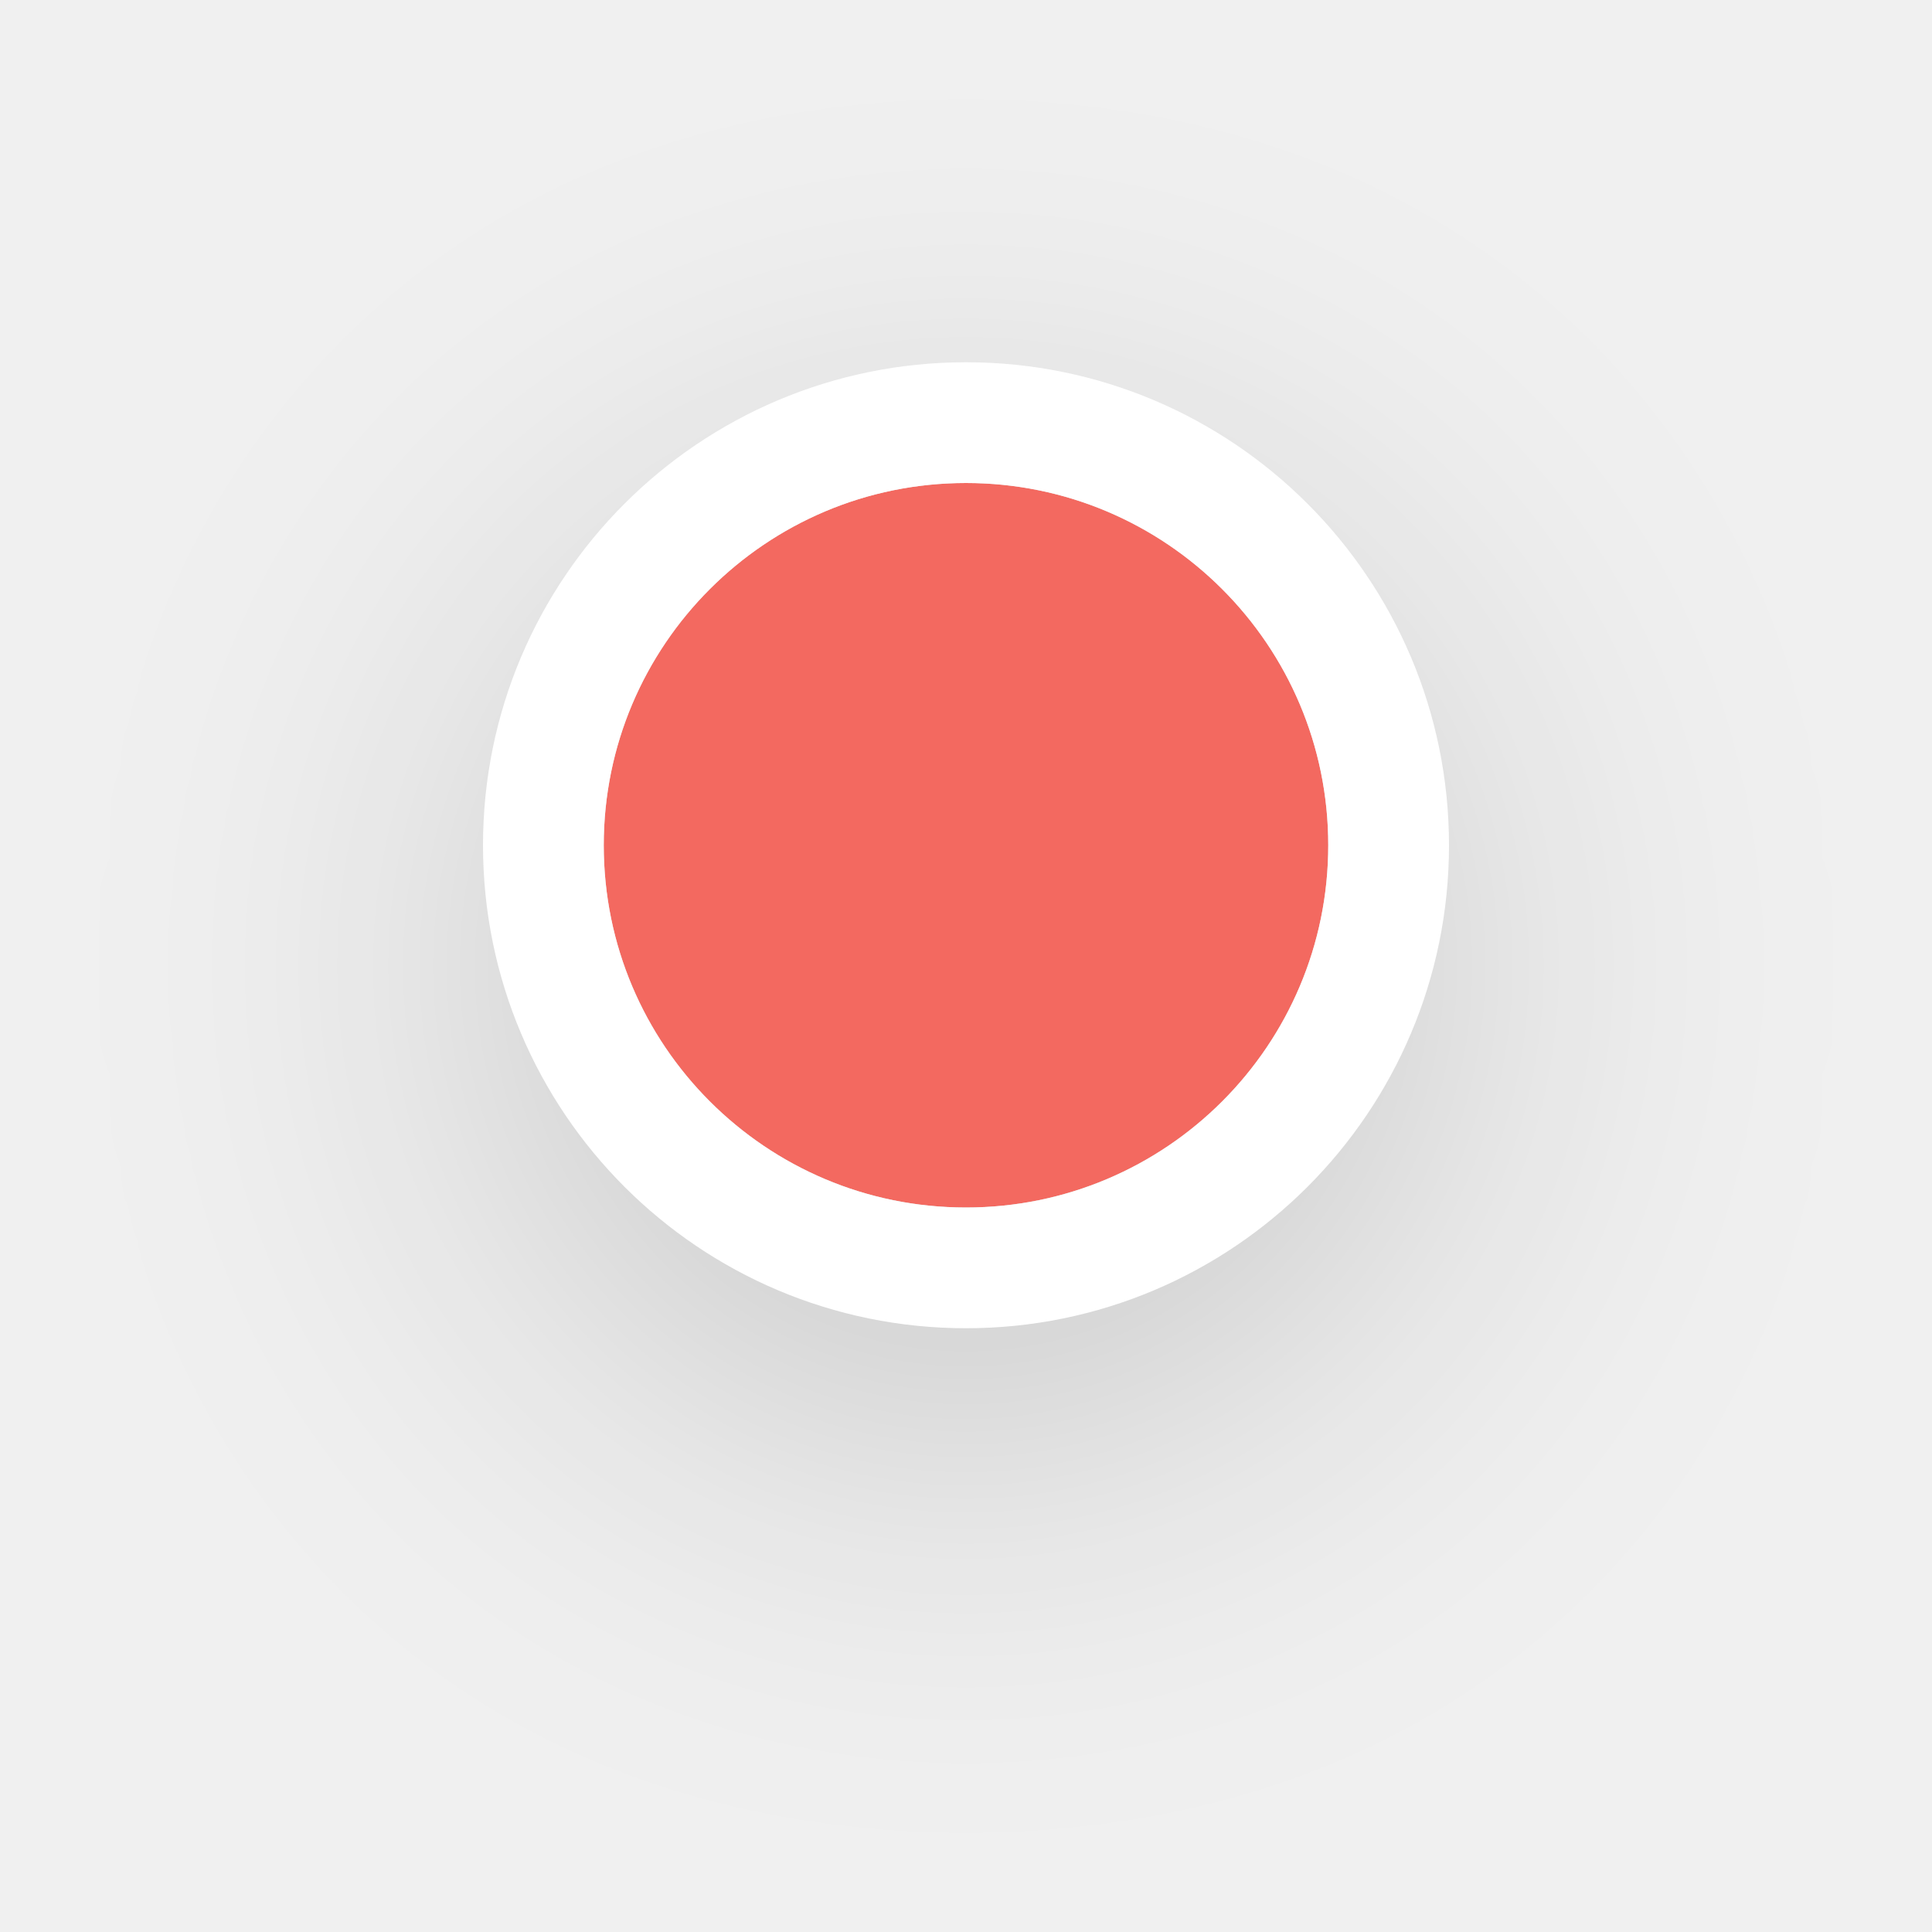
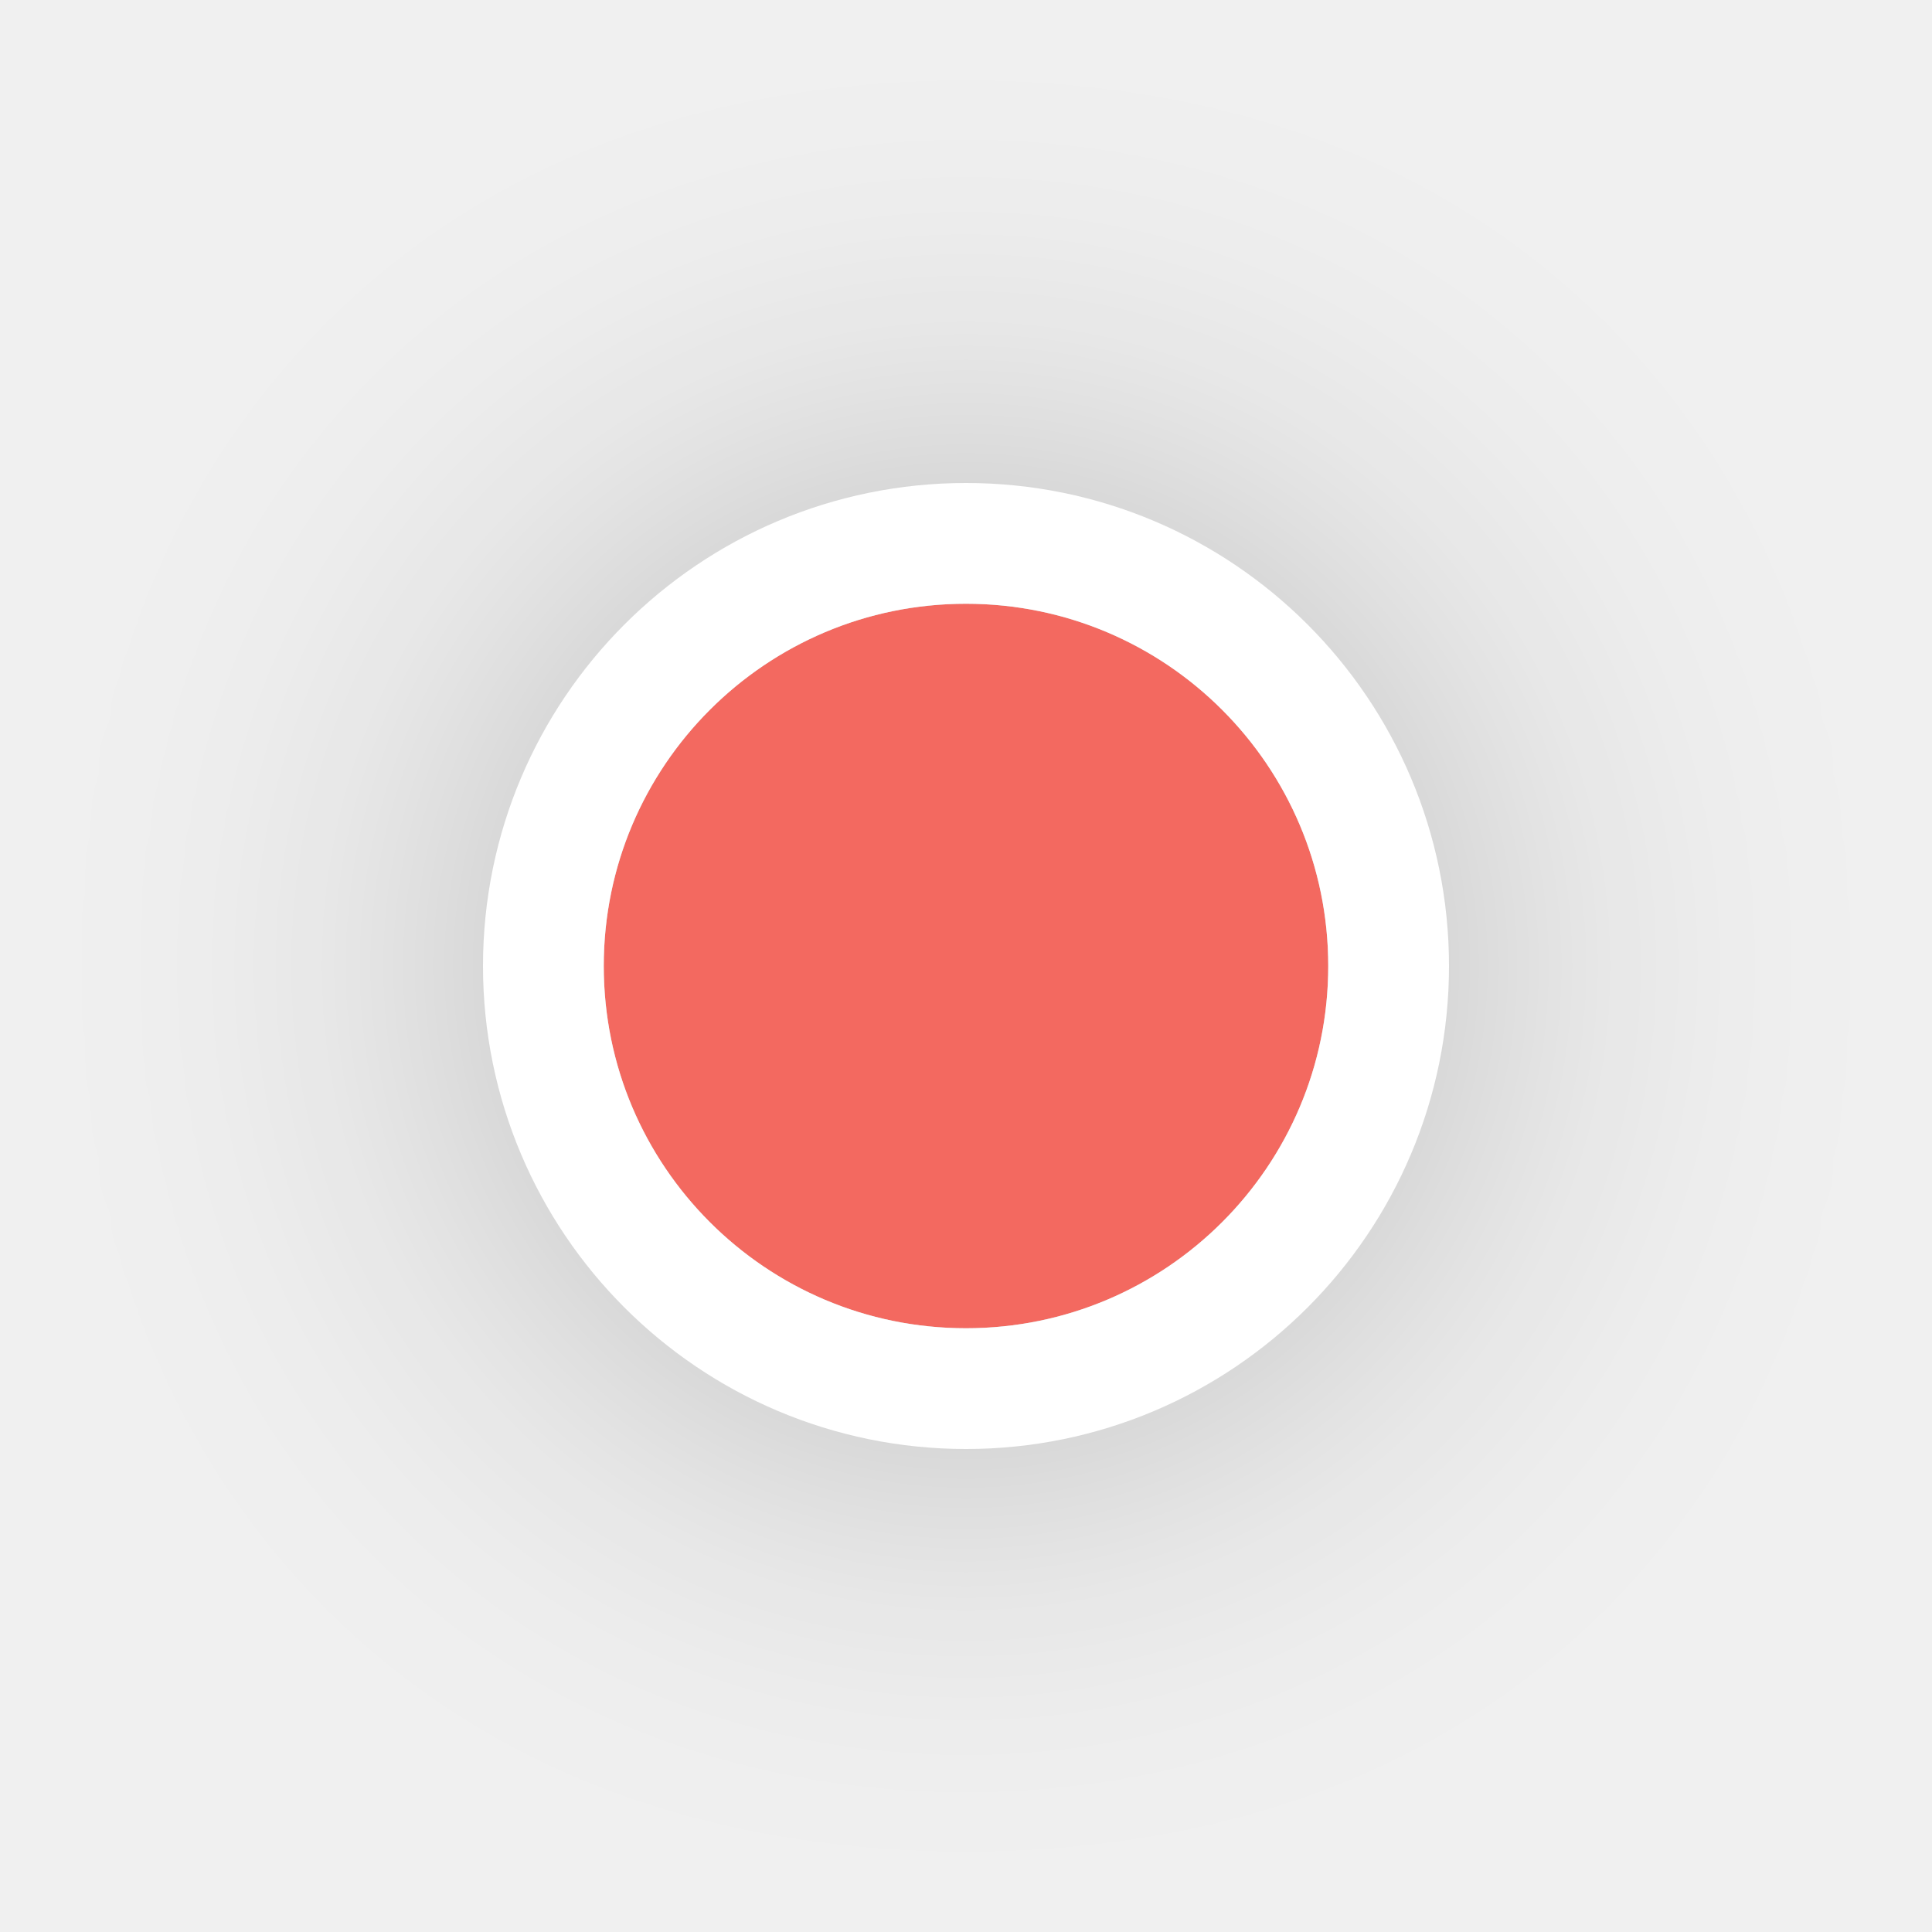
<svg xmlns="http://www.w3.org/2000/svg" width="32" height="32" viewBox="0 0 32 32" fill="none">
-   <g filter="url(#filter0_d_10647_47400)">
-     <g clip-path="url(#clip0_10647_47400)">
-       <rect x="10" y="8" width="12" height="12" rx="6" fill="#F36960" />
+   <g filter="url(#filter0_d_10957_7038)">
+     <g clip-path="url(#clip0_10957_7038)">
+       <rect x="10" y="10" width="12" height="12" rx="6" fill="#F36960" />
    </g>
-     <rect x="9" y="7" width="14" height="14" rx="7" stroke="white" stroke-width="2" />
+     <rect x="9" y="9" width="14" height="14" rx="7" stroke="white" stroke-width="2" />
  </g>
  <defs>
-     <filter id="filter0_d_10647_47400" x="0" y="0" width="32" height="32" filterUnits="userSpaceOnUse" color-interpolation-filters="sRGB">
+     <filter id="filter0_d_10957_7038" x="0" y="0" width="32" height="32" filterUnits="userSpaceOnUse" color-interpolation-filters="sRGB">
      <feFlood flood-opacity="0" result="BackgroundImageFix" />
      <feColorMatrix in="SourceAlpha" type="matrix" values="0 0 0 0 0 0 0 0 0 0 0 0 0 0 0 0 0 0 127 0" result="hardAlpha" />
-       <feOffset dy="2" />
+       <feOffset />
      <feGaussianBlur stdDeviation="4" />
-       <feColorMatrix type="matrix" values="0 0 0 0 0 0 0 0 0 0 0 0 0 0 0 0 0 0 0.16 0" />
-       <feBlend mode="normal" in2="BackgroundImageFix" result="effect1_dropShadow_10647_47400" />
-       <feBlend mode="normal" in="SourceGraphic" in2="effect1_dropShadow_10647_47400" result="shape" />
+       <feColorMatrix type="matrix" values="0 0 0 0 0 0 0 0 0 0 0 0 0 0 0 0 0 0 0.23 0" />
+       <feBlend mode="normal" in2="BackgroundImageFix" result="effect1_dropShadow_10957_7038" />
+       <feBlend mode="normal" in="SourceGraphic" in2="effect1_dropShadow_10957_7038" result="shape" />
    </filter>
-     <clipPath id="clip0_10647_47400">
-       <rect x="10" y="8" width="12" height="12" rx="6" fill="white" />
+     <clipPath id="clip0_10957_7038">
+       <rect x="10" y="10" width="12" height="12" rx="6" fill="white" />
    </clipPath>
  </defs>
</svg>
